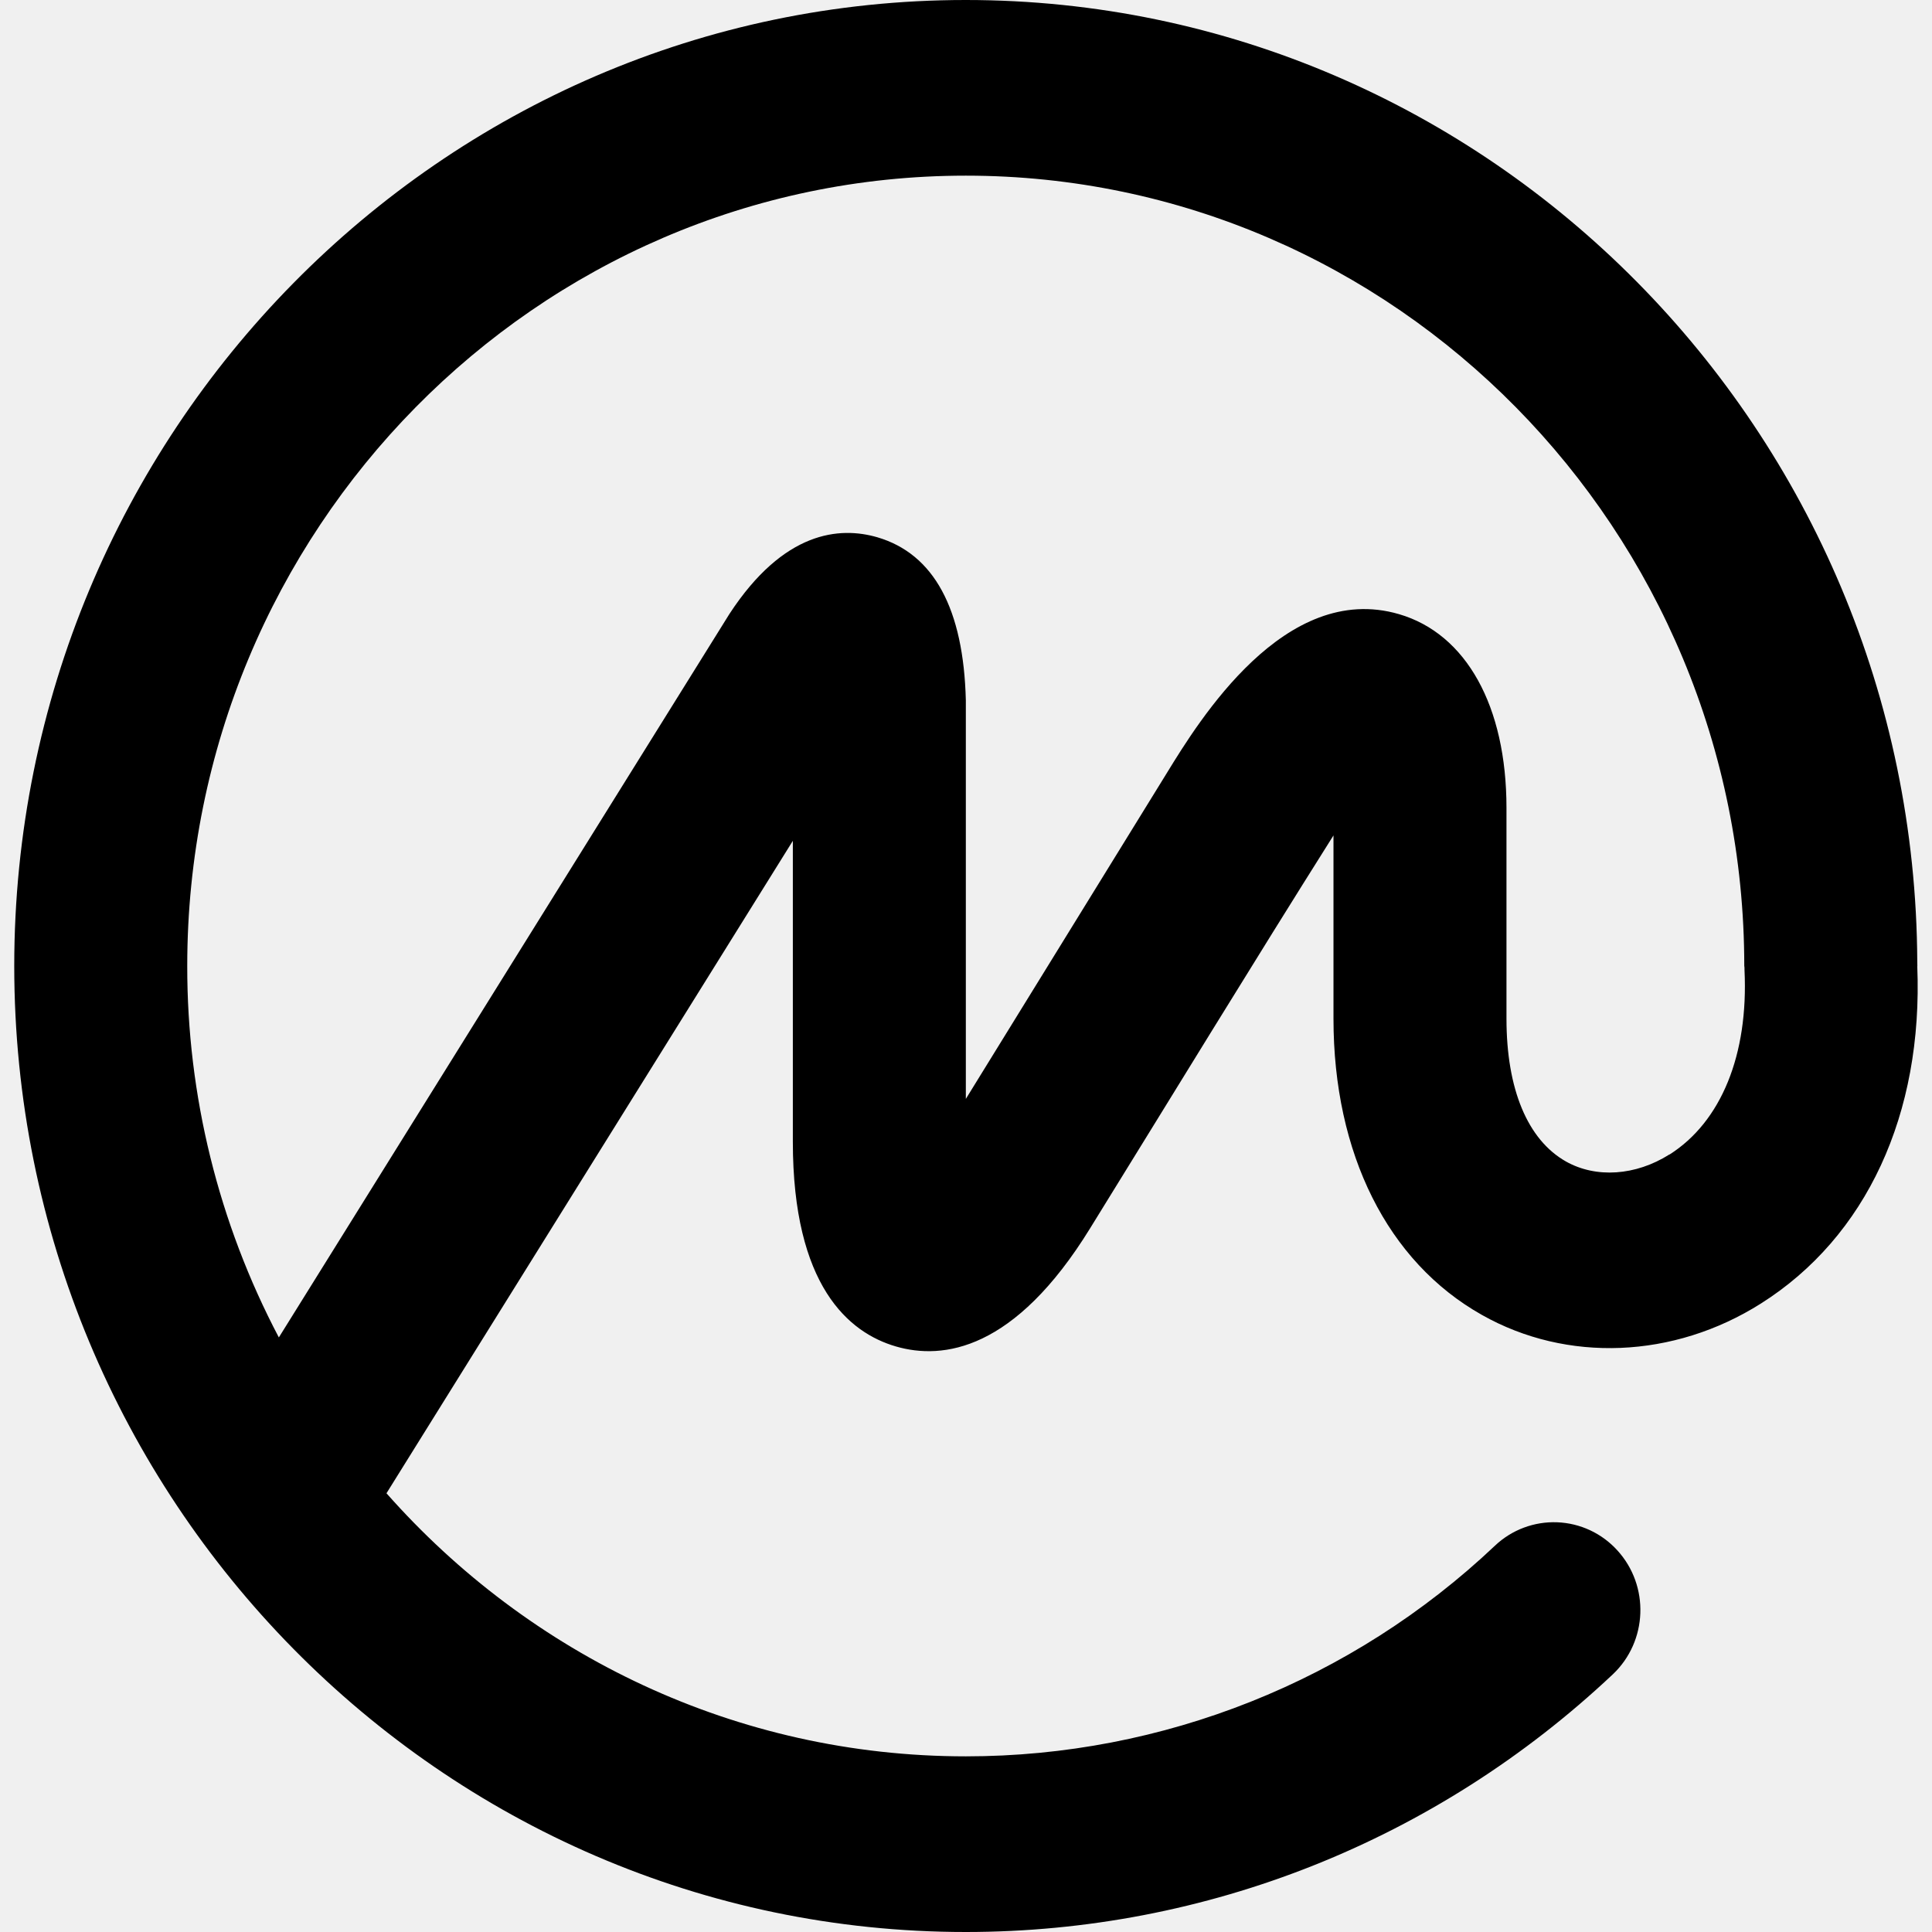
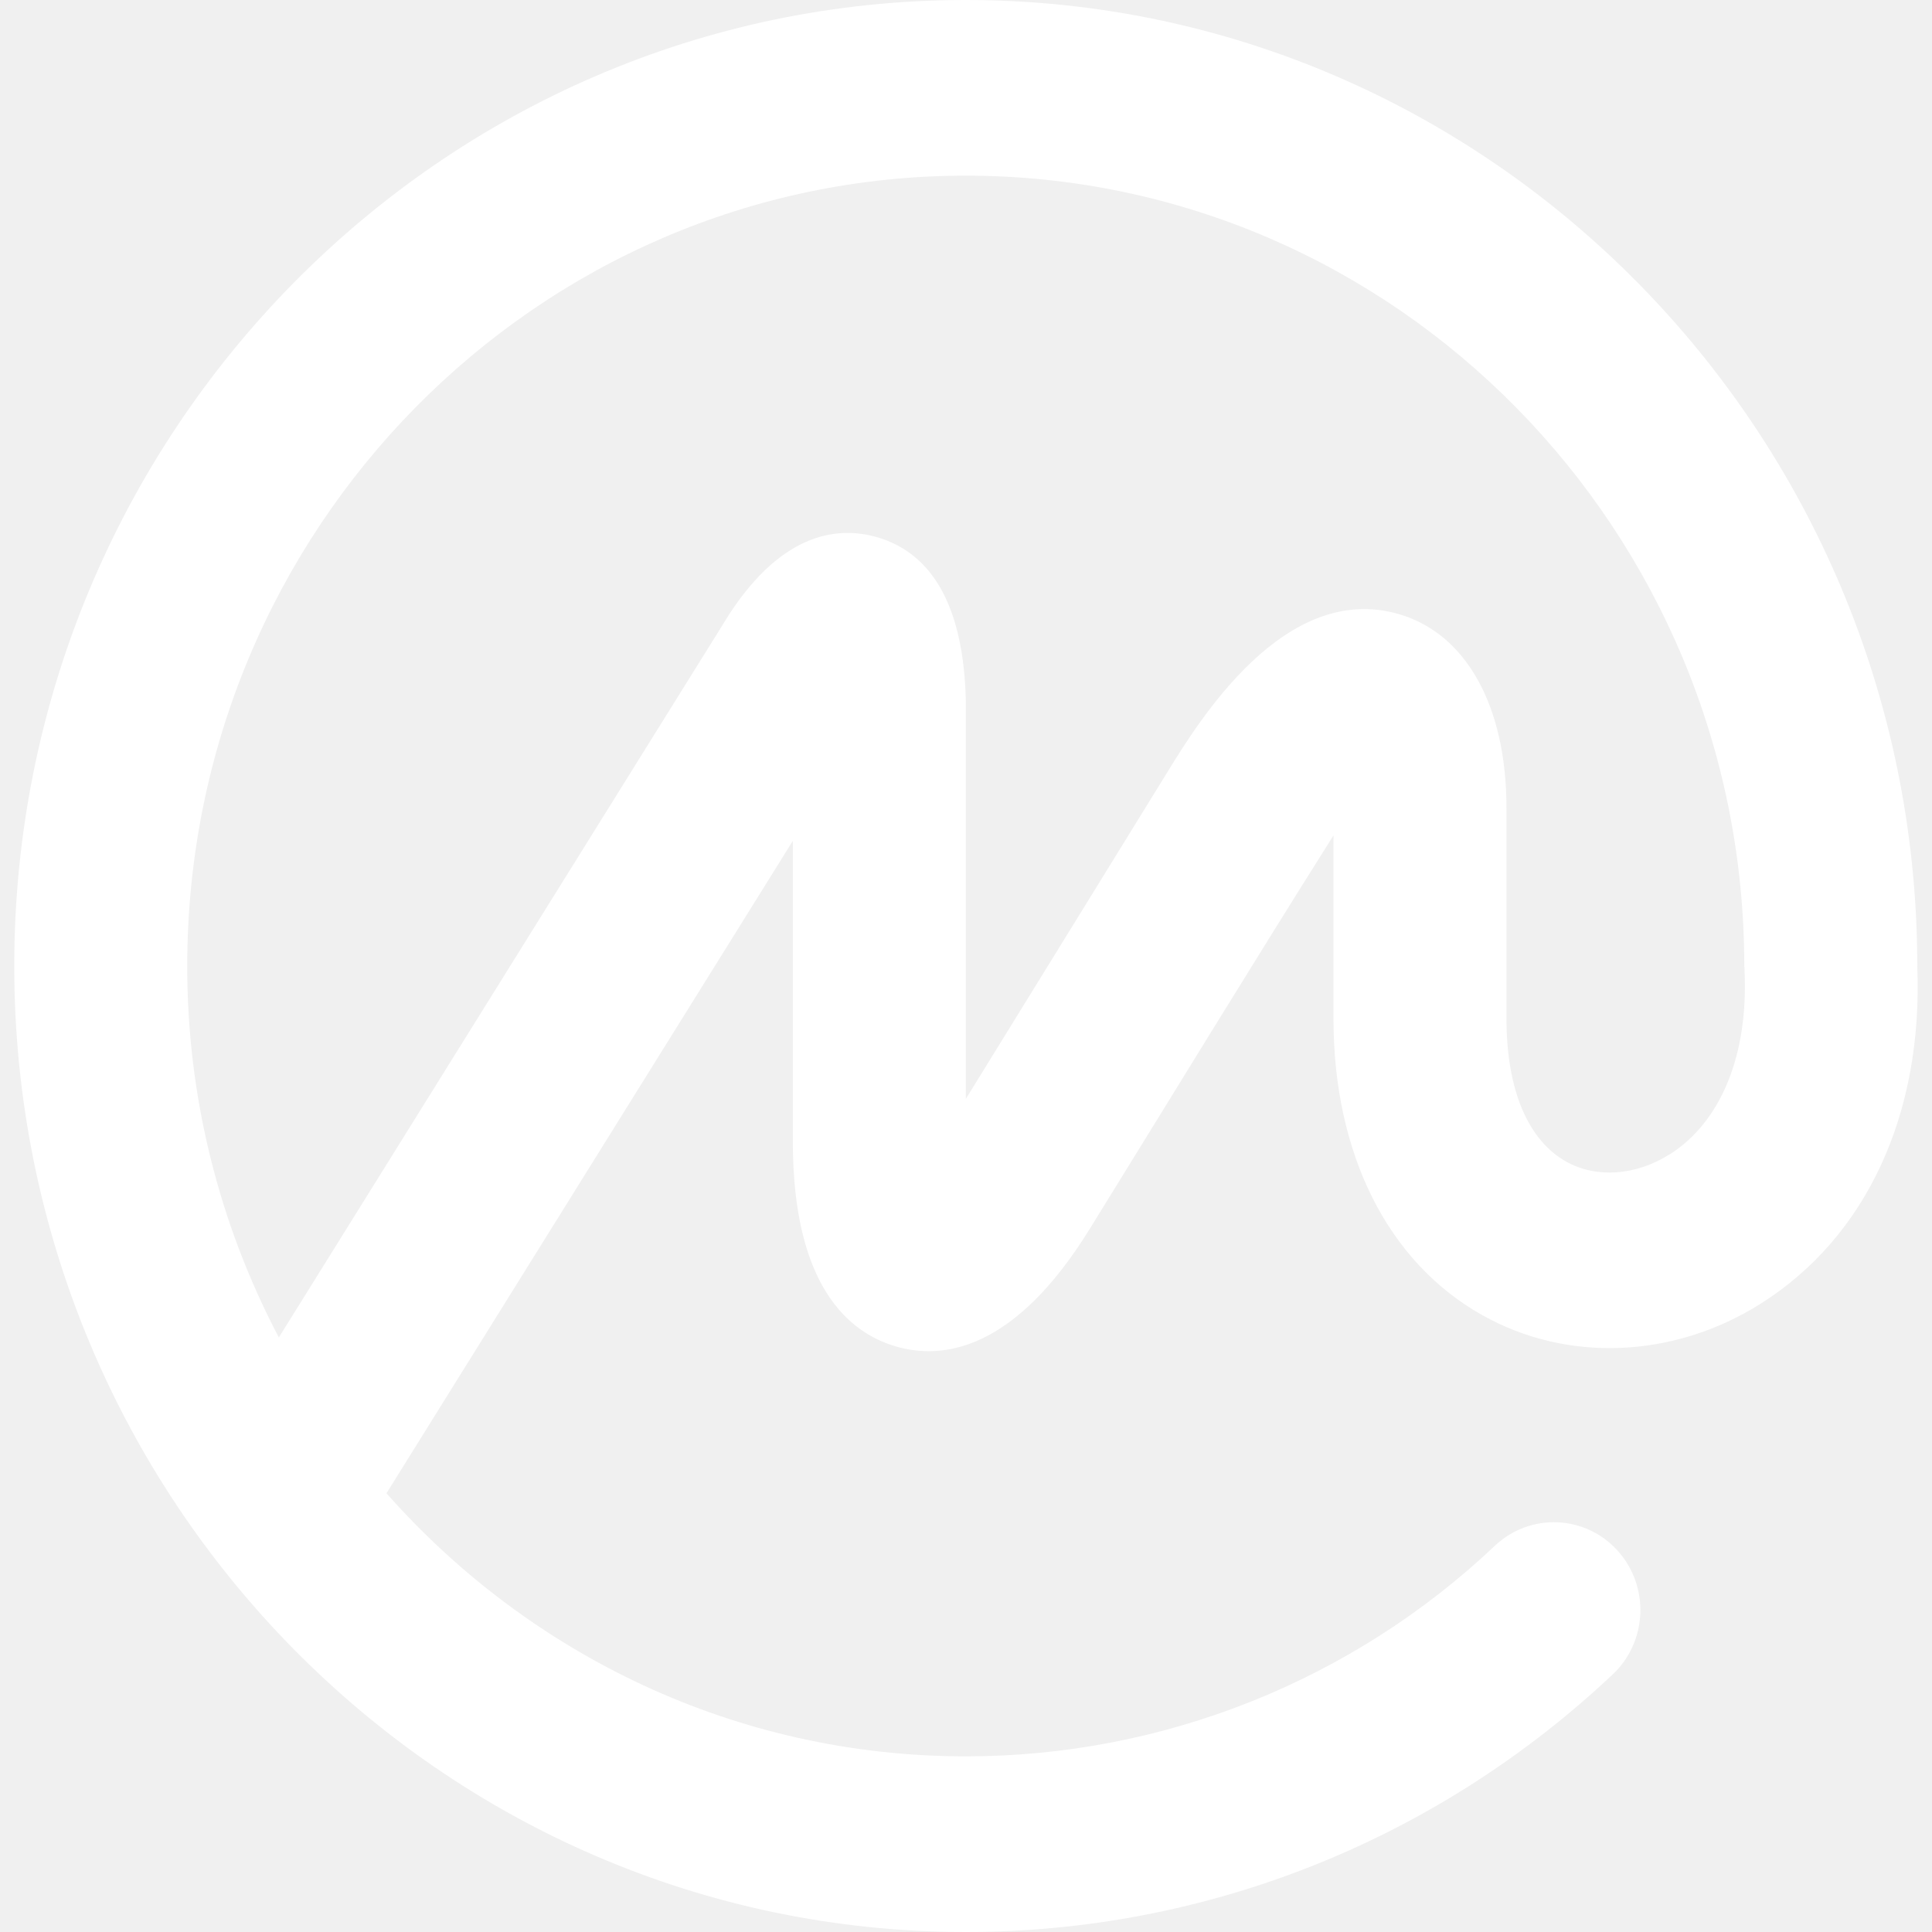
<svg xmlns="http://www.w3.org/2000/svg" role="img" viewBox="0 0 24 24">
-   <path d="M20.738 14.341c-.419.265-.912.298-1.286.087-.476-.27-.738-.898-.738-1.774v-2.618c0-1.264-.5-2.164-1.336-2.407-1.416-.413-2.482 1.32-2.882 1.972l-2.498 4.05v-4.95c-.028-1.14-.398-1.821-1.1-2.027-.466-.135-1.161-.081-1.837.953l-5.597 8.987A9.875 9.875 0 0 1 2.326 12c0-5.414 4.339-9.818 9.672-9.818 5.332 0 9.67 4.404 9.67 9.818.004.018.002.034.003.053.05 1.049-.29 1.883-.933 2.29zm3.08-2.34-.001-.055C23.787 5.353 18.497 0 11.997 0 5.48 0 .177 5.383.177 12c0 6.616 5.303 12 11.82 12 2.991 0 5.846-1.137 8.037-3.2.435-.41.46-1.1.057-1.541a1.064 1.064 0 0 0-1.519-.059 9.56 9.56 0 0 1-6.574 2.618c-2.856 0-5.425-1.263-7.197-3.268l5.048-8.105v3.737c0 1.794.696 2.374 1.28 2.544.584.17 1.476.054 2.413-1.468.998-1.614 2.025-3.297 3.023-4.88v2.276c0 1.678.672 3.02 1.843 3.68 1.056.597 2.384.543 3.465-.14 1.312-.828 2.018-2.354 1.944-4.193z" />
+   <path fill="#fff" d="M20.738 14.341c-.419.265-.912.298-1.286.087-.476-.27-.738-.898-.738-1.774v-2.618c0-1.264-.5-2.164-1.336-2.407-1.416-.413-2.482 1.32-2.882 1.972l-2.498 4.05v-4.95c-.028-1.14-.398-1.821-1.1-2.027-.466-.135-1.161-.081-1.837.953l-5.597 8.987A9.875 9.875 0 0 1 2.326 12c0-5.414 4.339-9.818 9.672-9.818 5.332 0 9.67 4.404 9.67 9.818.004.018.002.034.003.053.05 1.049-.29 1.883-.933 2.29zm3.08-2.34-.001-.055C23.787 5.353 18.497 0 11.997 0 5.48 0 .177 5.383.177 12c0 6.616 5.303 12 11.82 12 2.991 0 5.846-1.137 8.037-3.2.435-.41.46-1.1.057-1.541a1.064 1.064 0 0 0-1.519-.059 9.56 9.56 0 0 1-6.574 2.618c-2.856 0-5.425-1.263-7.197-3.268l5.048-8.105v3.737c0 1.794.696 2.374 1.28 2.544.584.17 1.476.054 2.413-1.468.998-1.614 2.025-3.297 3.023-4.88v2.276c0 1.678.672 3.02 1.843 3.68 1.056.597 2.384.543 3.465-.14 1.312-.828 2.018-2.354 1.944-4.193z" />
</svg>
